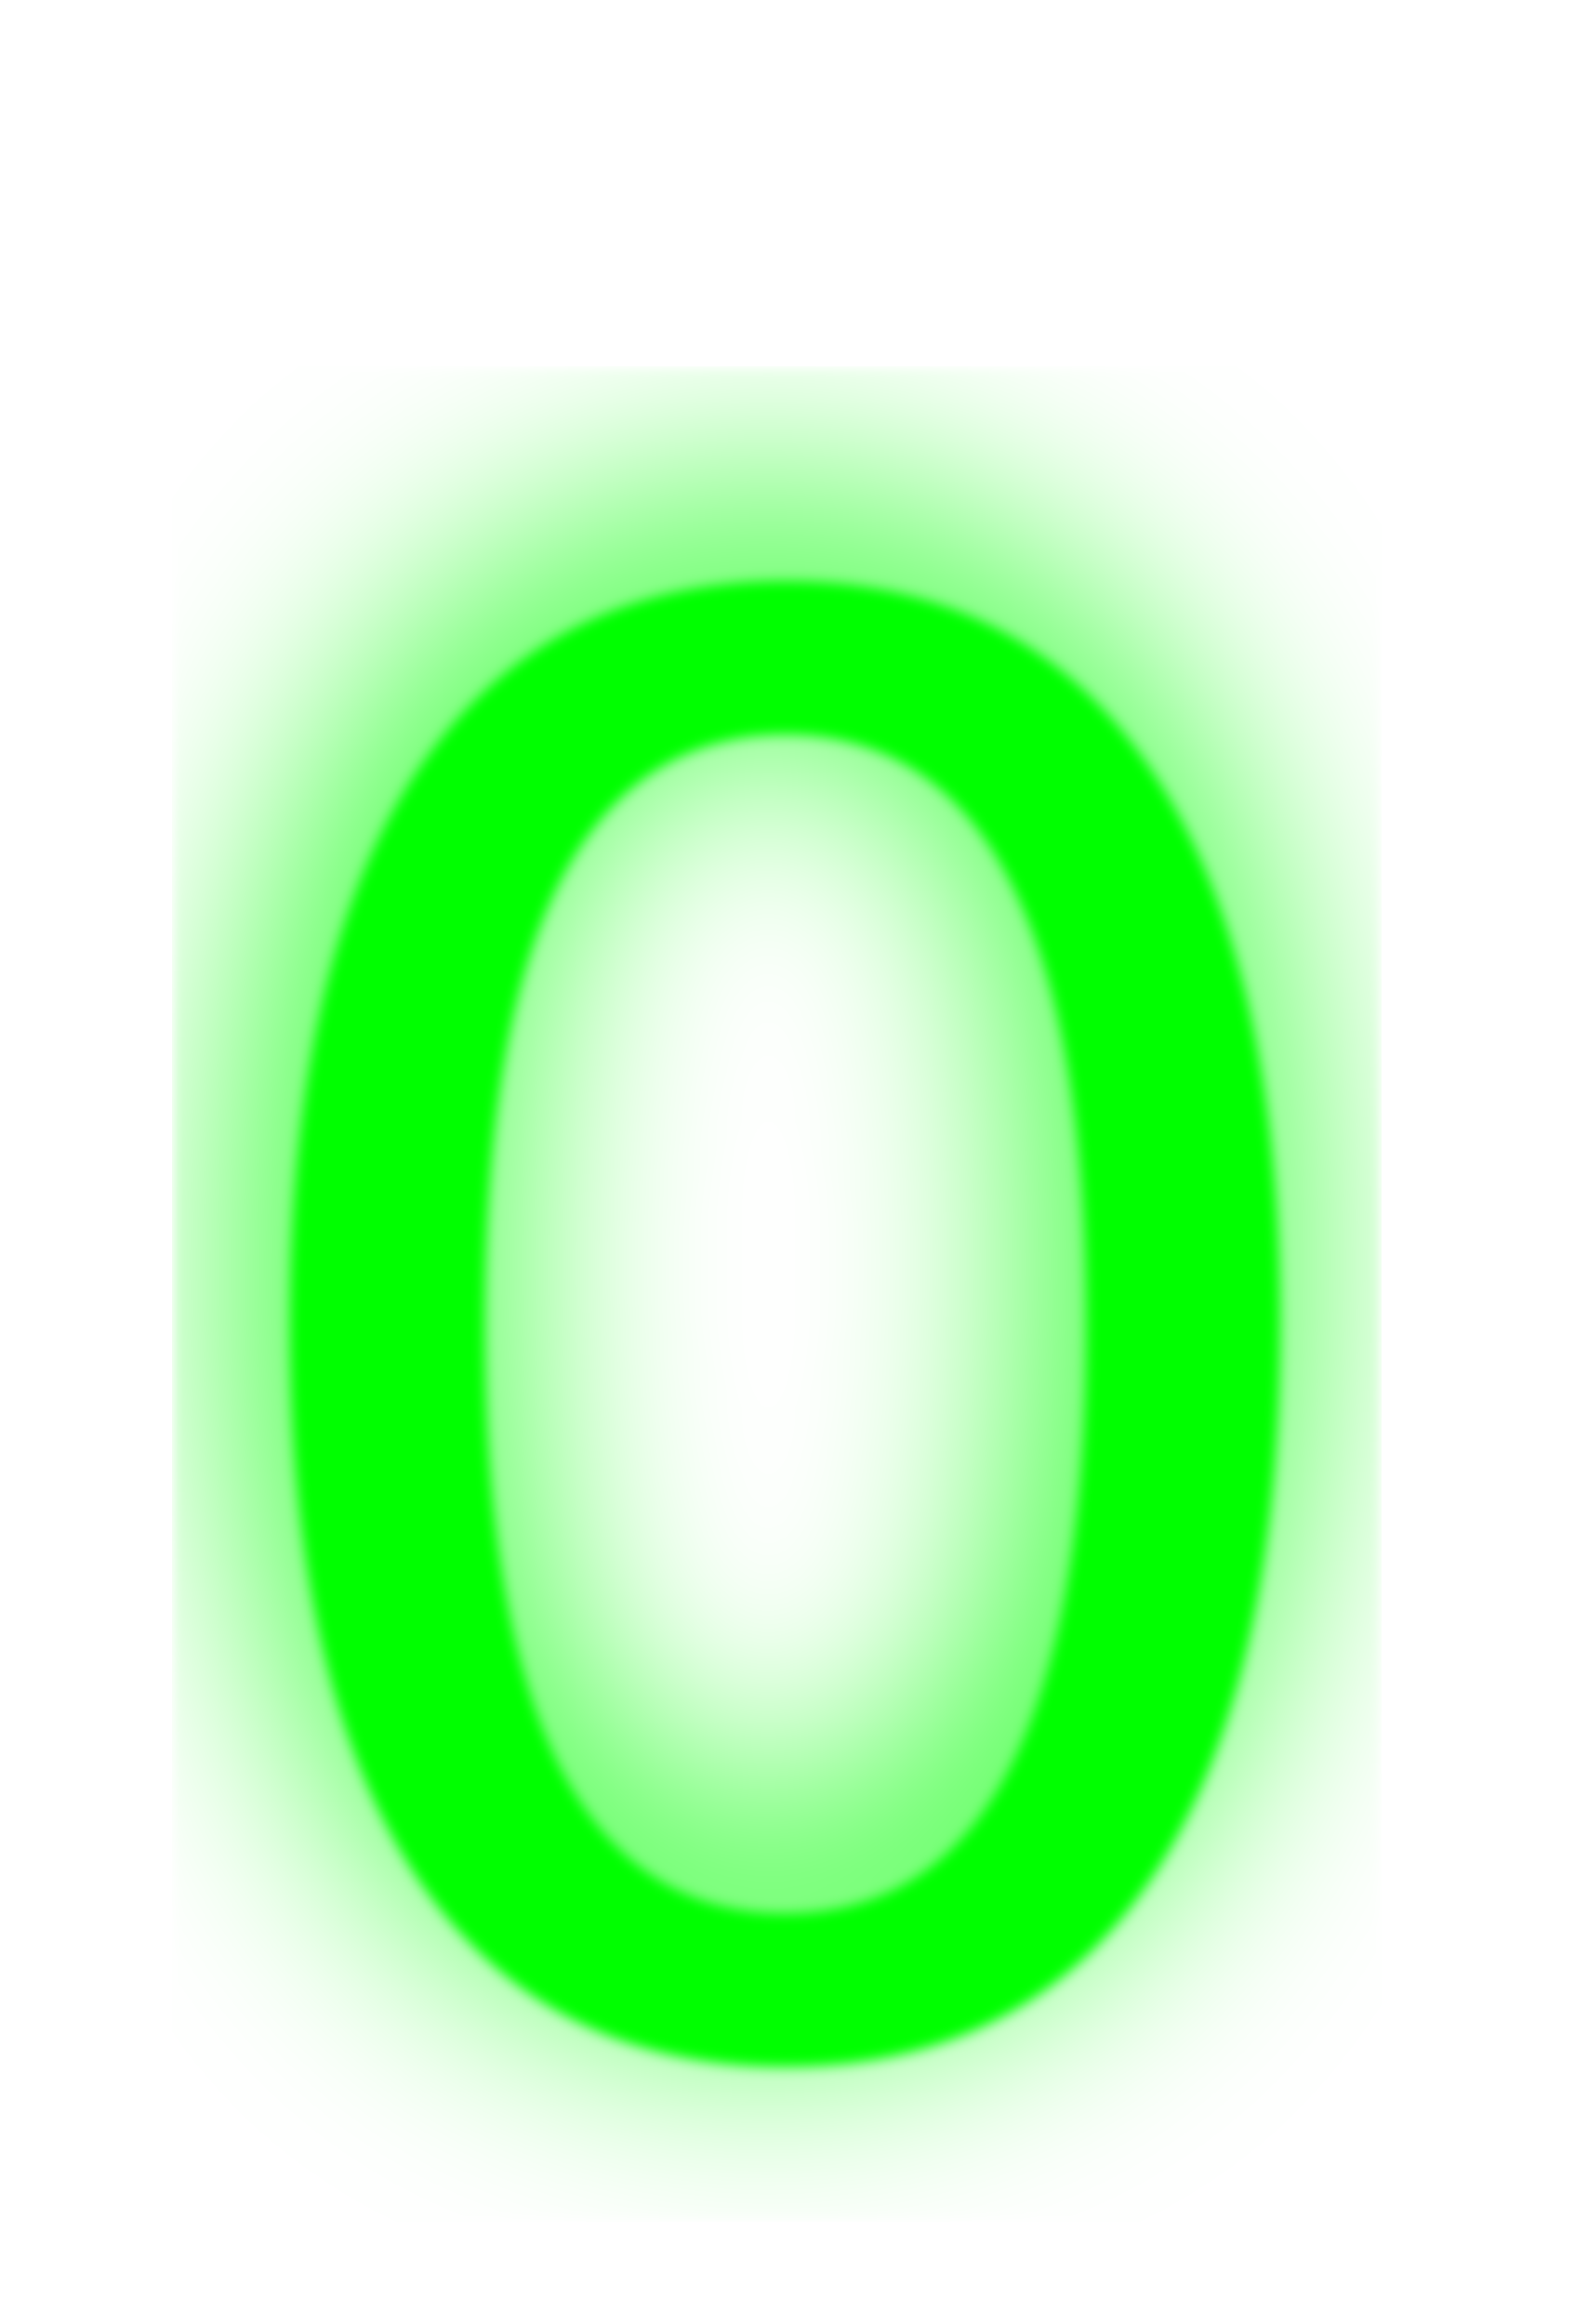
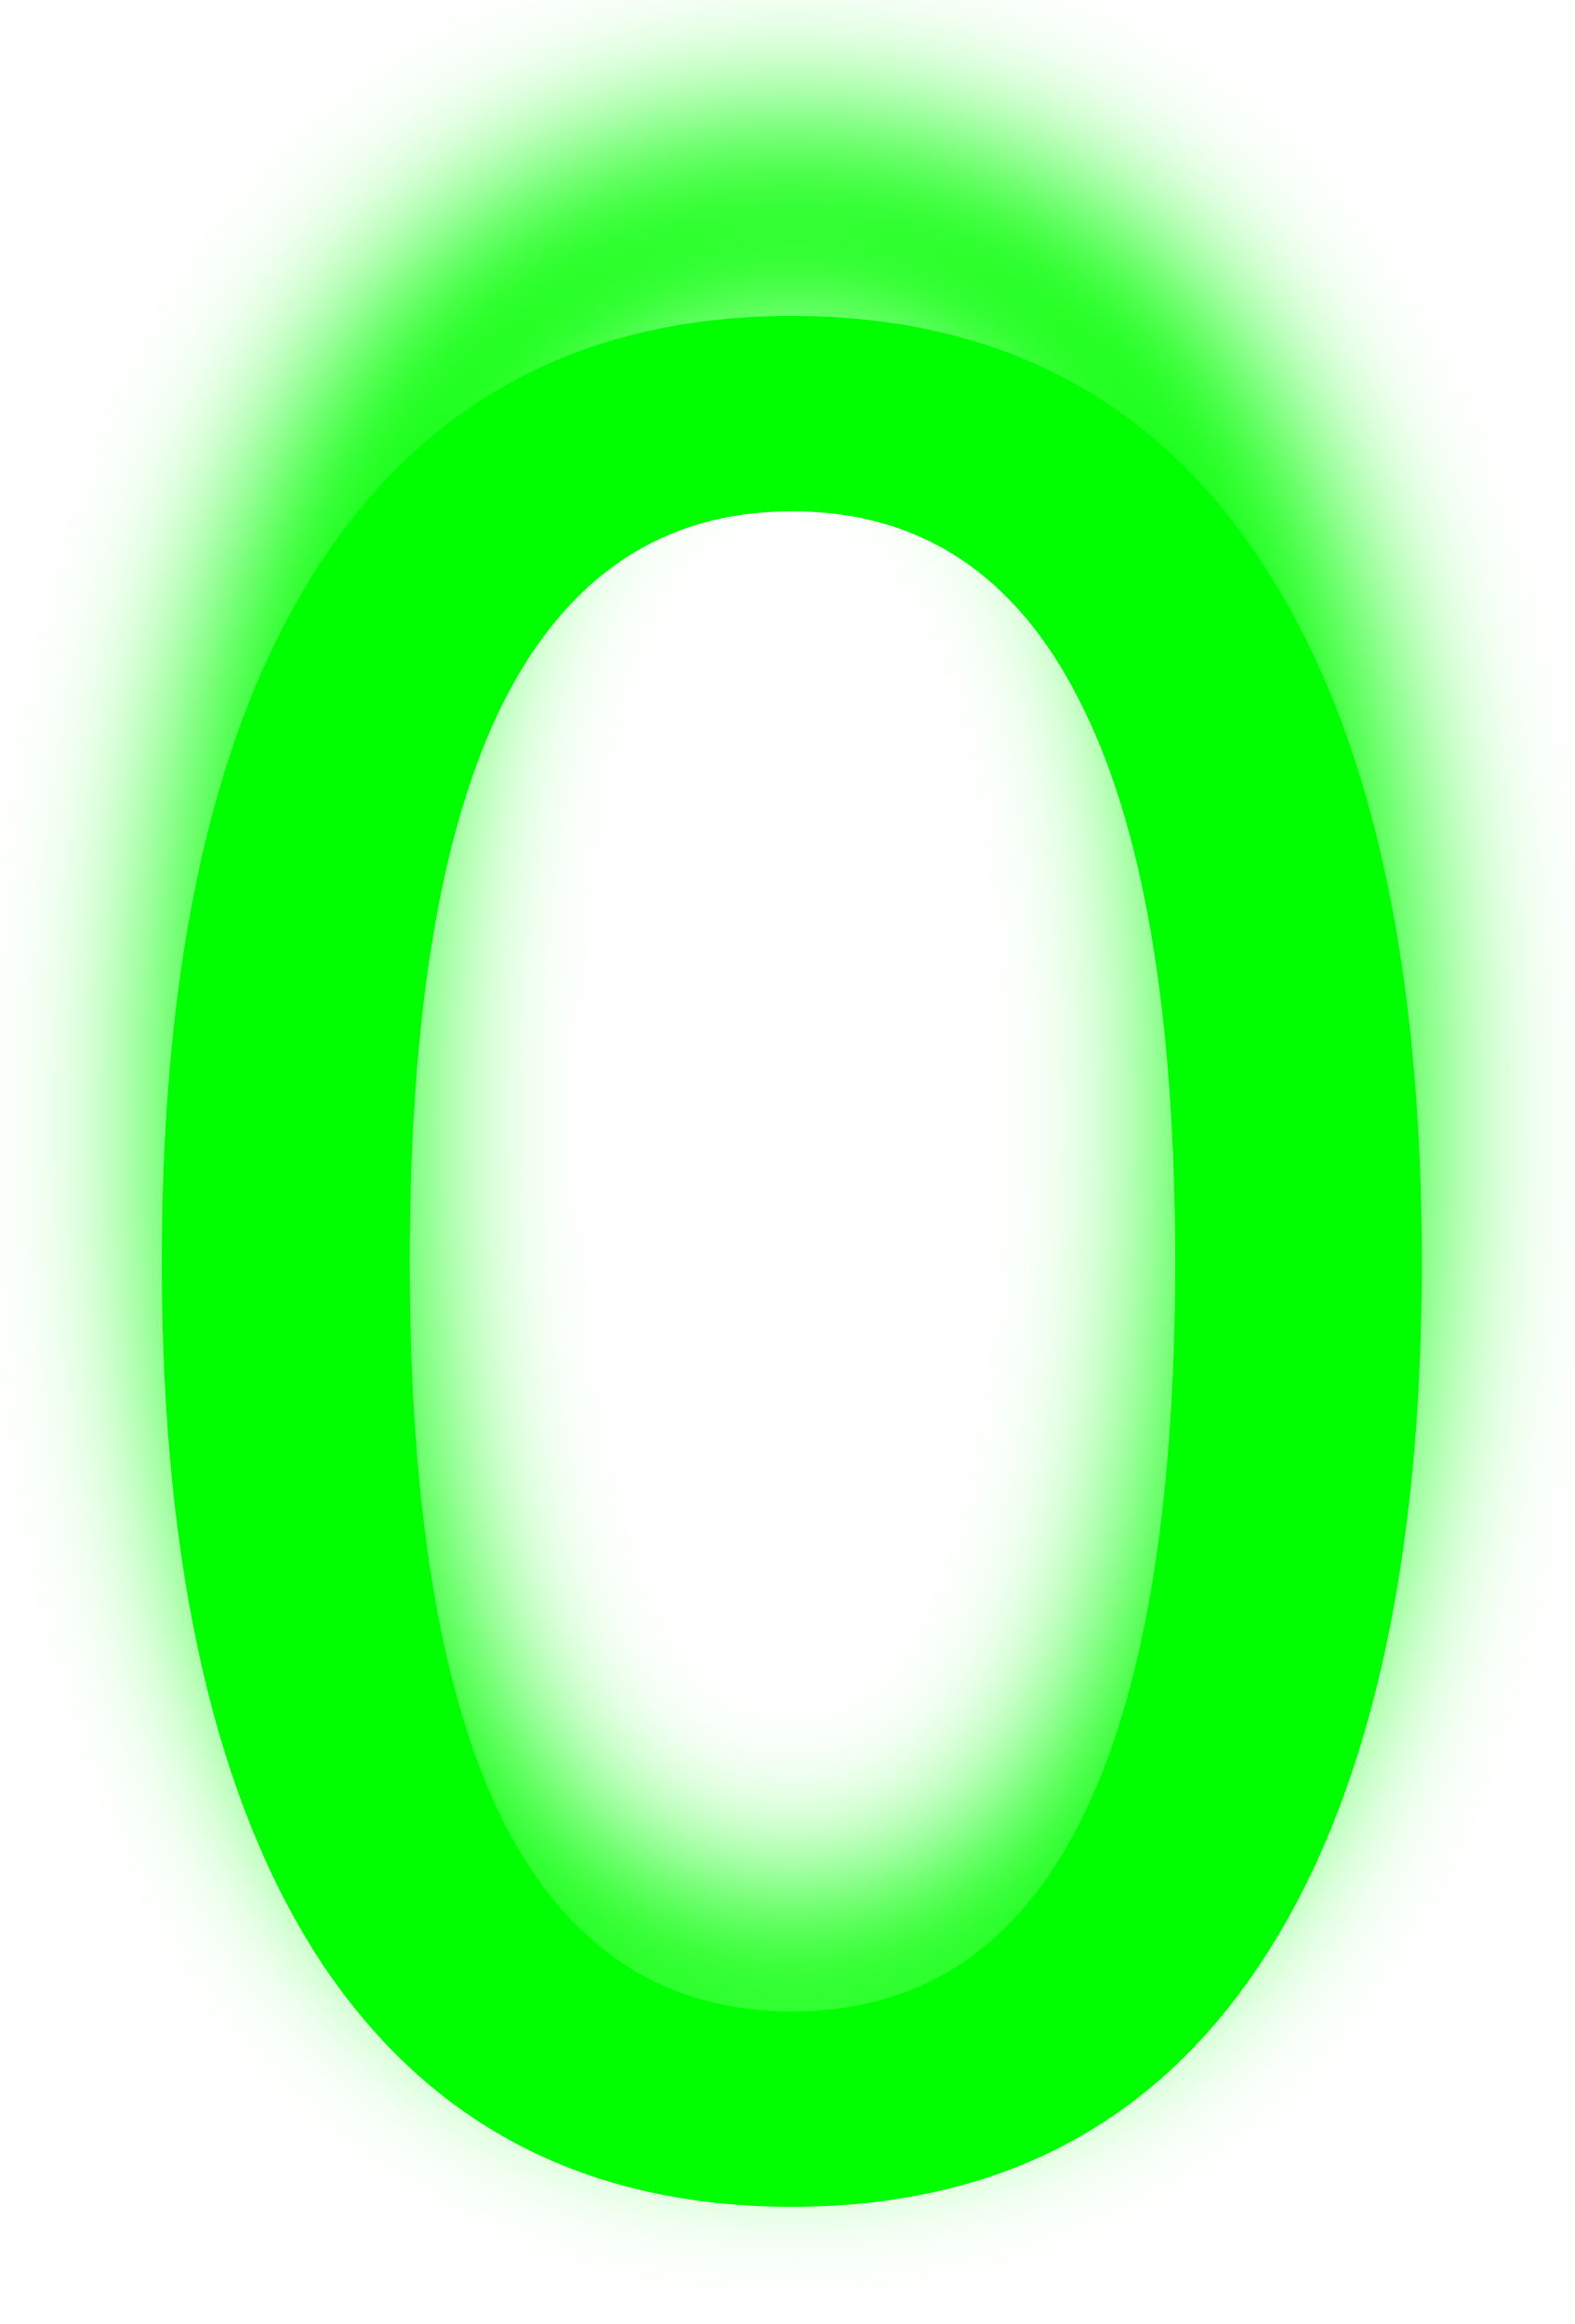
<svg xmlns="http://www.w3.org/2000/svg" width="148.819" height="219.685" id="svg4403" version="1.1">
  <defs id="defs3">
    <filter id="filter4925" color-interpolation-filters="sRGB">
      <feGaussianBlur stdDeviation="0.126" id="feGaussianBlur4927" />
    </filter>
    <filter id="filter5069" x="-0.3" width="1.6" y="-0.2" height="1.4">
      <feGaussianBlur stdDeviation="2.521" id="feGaussianBlur5071" />
    </filter>
+     <filter id="filter3777" x="-0.15" width="1.3" y="-0.1" height="1.2">
+       <feGaussianBlur stdDeviation="1.26" id="feGaussianBlur3779" />
+     </filter>
  </defs>
  <g id="layer1" transform="translate(0,-832.6772)">
-     <g transform="matrix(4.642511,0,0,4.642511,-118.637,-2785.979)" style="font-size:40px;font-style:normal;font-weight:normal;line-height:125%;letter-spacing:0px;word-spacing:0px;fill:#00ff00;fill-opacity:1;stroke:none;filter:url(#filter4925);font-family:Sans" id="flowRoot4409">
-       <path d="m 41.537,794.418 c -2.031,2e-5 -3.561,1.003 -4.59,3.008 -1.016,1.992 -1.523,4.994 -1.523,9.004 -6e-6,3.997 0.508,6.999 1.523,9.004 1.029,1.992 2.559,2.988 4.59,2.988 2.044,1e-5 3.574,-0.996 4.59,-2.988 1.029,-2.005 1.543,-5.006 1.543,-9.004 -1.9e-5,-4.01 -0.514,-7.012 -1.543,-9.004 -1.016,-2.005 -2.546,-3.008 -4.59,-3.008 m 0,-3.125 c 3.268,3e-5 5.762,1.296 7.48,3.887 1.732,2.578 2.598,6.328 2.598,11.25 -2.3e-5,4.909 -0.866,8.659 -2.598,11.25 -1.719,2.578 -4.212,3.867 -7.48,3.867 -3.268,0 -5.768,-1.289 -7.5,-3.867 -1.719,-2.591 -2.578,-6.341 -2.578,-11.25 -3e-6,-4.922 0.859,-8.672 2.578,-11.25 1.732,-2.591 4.232,-3.887 7.5,-3.887" id="path5061" />
-       <path id="path5063" d="m 41.191,793.207 c -2.031,2e-5 -3.561,1.003 -4.59,3.008 -1.016,1.992 -1.523,4.994 -1.523,9.004 -6e-6,3.997 0.508,6.999 1.523,9.004 1.029,1.992 2.559,2.988 4.59,2.988 2.044,1e-5 3.574,-0.996 4.59,-2.988 1.029,-2.005 1.543,-5.006 1.543,-9.004 -1.9e-5,-4.01 -0.514,-7.012 -1.543,-9.004 -1.016,-2.005 -2.546,-3.008 -4.59,-3.008 m 0,-3.125 c 3.268,3e-5 5.762,1.296 7.48,3.887 1.732,2.578 2.598,6.328 2.598,11.25 -2.3e-5,4.909 -0.866,8.659 -2.598,11.25 -1.719,2.578 -4.212,3.867 -7.48,3.867 -3.268,0 -5.768,-1.289 -7.5,-3.867 -1.719,-2.591 -2.578,-6.341 -2.578,-11.25 -3e-6,-4.922 0.859,-8.672 2.578,-11.25 1.732,-2.591 4.232,-3.887 7.5,-3.887" style="filter:url(#filter5069)" />
+     <g transform="matrix(5.907948,0,0,5.907948,-36.09475,665.2141)" style="font-size:40px;font-style:normal;font-weight:normal;line-height:125%;letter-spacing:0px;word-spacing:0px;fill:#00ff00;fill-opacity:1;stroke:none;font-family:Sans" id="flowRoot2994">
+       <path d="m 18.777,36.526 c -2.031,2.7e-5 -3.561,1.003 -4.59,3.008 -1.016,1.992 -1.523,4.994 -1.523,9.004 -7e-6,3.997 0.508,6.999 1.523,9.004 1.029,1.992 2.559,2.988 4.59,2.988 2.044,2e-6 3.574,-0.996 4.59,-2.988 1.029,-2.005 1.543,-5.006 1.543,-9.004 -1.9e-5,-4.01 -0.514,-7.012 -1.543,-9.004 -1.016,-2.005 -2.546,-3.008 -4.59,-3.008 m 0,-3.125 c 3.268,3e-5 5.762,1.296 7.48,3.887 1.732,2.578 2.598,6.328 2.598,11.25 -2.3e-5,4.909 -0.866,8.659 -2.598,11.25 -1.719,2.578 -4.212,3.867 -7.48,3.867 -3.268,-1e-6 -5.768,-1.289 -7.5,-3.867 -1.719,-2.591 -2.578,-6.341 -2.578,-11.25 -2.7e-6,-4.922 0.859,-8.672 2.578,-11.25 1.732,-2.591 4.232,-3.887 7.5,-3.887" id="path3003" />
+     </g>
+     <g id="g3005" style="font-size:40px;font-style:normal;font-weight:normal;line-height:125%;letter-spacing:0px;word-spacing:0px;fill:#00ff00;fill-opacity:1;stroke:none;font-family:Sans" transform="matrix(5.907948,0,0,5.907948,-36.09475,665.2141)">
+       <path id="path3007" d="m 18.777,36.526 c -2.031,2.7e-5 -3.561,1.003 -4.59,3.008 -1.016,1.992 -1.523,4.994 -1.523,9.004 -7e-6,3.997 0.508,6.999 1.523,9.004 1.029,1.992 2.559,2.988 4.59,2.988 2.044,2e-6 3.574,-0.996 4.59,-2.988 1.029,-2.005 1.543,-5.006 1.543,-9.004 -1.9e-5,-4.01 -0.514,-7.012 -1.543,-9.004 -1.016,-2.005 -2.546,-3.008 -4.59,-3.008 m 0,-3.125 c 3.268,3e-5 5.762,1.296 7.48,3.887 1.732,2.578 2.598,6.328 2.598,11.25 -2.3e-5,4.909 -0.866,8.659 -2.598,11.25 -1.719,2.578 -4.212,3.867 -7.48,3.867 -3.268,-1e-6 -5.768,-1.289 -7.5,-3.867 -1.719,-2.591 -2.578,-6.341 -2.578,-11.25 -2.7e-6,-4.922 0.859,-8.672 2.578,-11.25 1.732,-2.591 4.232,-3.887 7.5,-3.887" style="filter:url(#filter3777)" transform="matrix(1,0,0,1.051808,0,-4.822417)" />
    </g>
  </g>
</svg>
